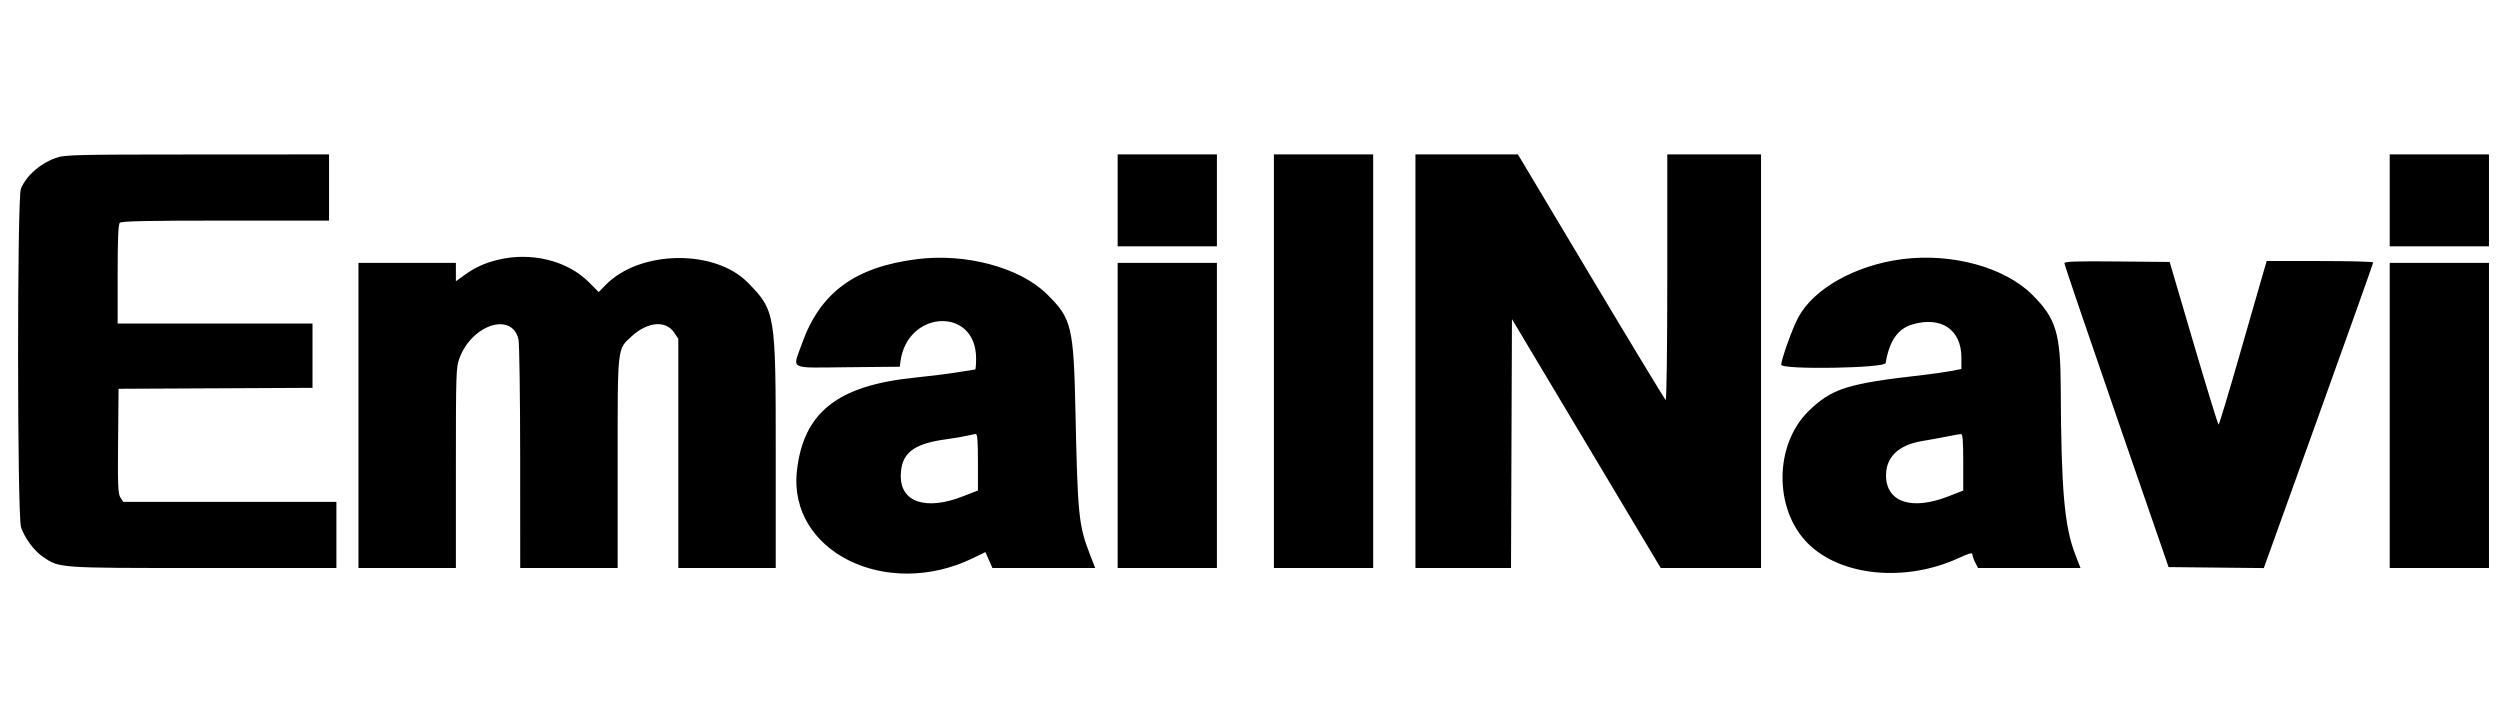
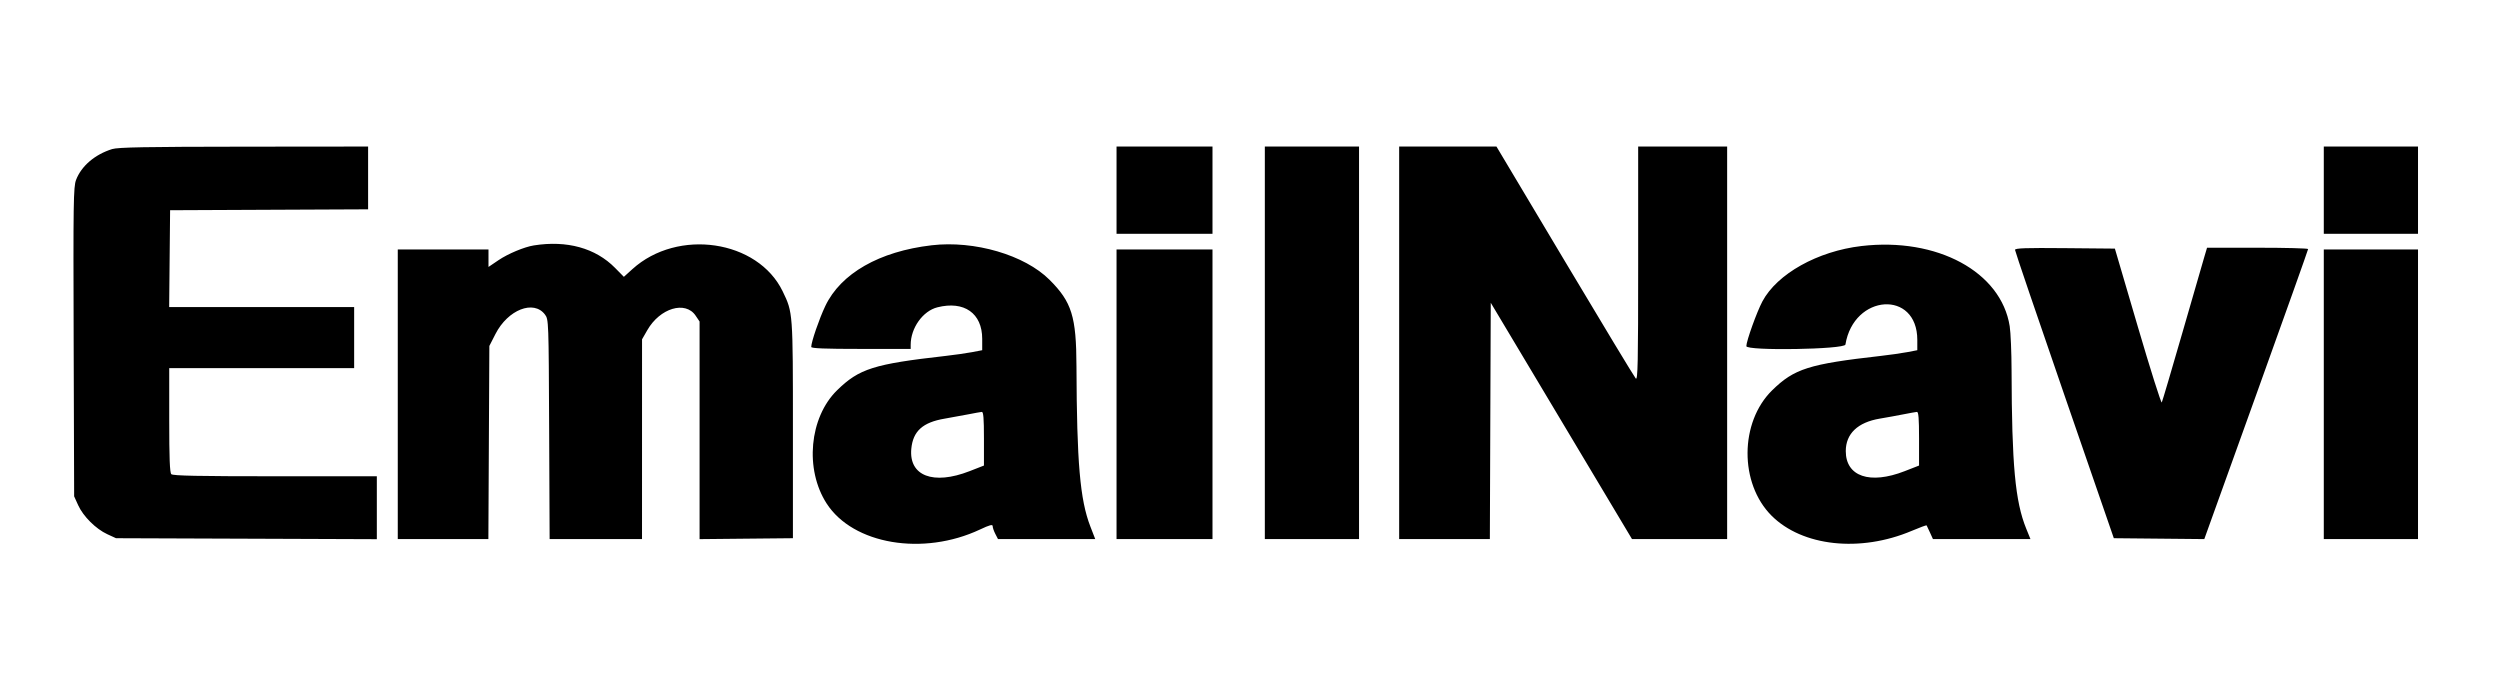
- <svg xmlns="http://www.w3.org/2000/svg" id="svg" width="400" height="115.294" viewBox="0, 0, 400,115.294">
+ <svg xmlns="http://www.w3.org/2000/svg" id="svg" width="400" height="109.421" viewBox="0, 0, 400,109.421">
  <g id="svgg">
-     <path id="path0" d="M8.902 25.281 C 6.389 26.185,4.217 28.105,3.346 30.190 C 2.725 31.674,2.749 82.616,3.370 84.378 C 4.002 86.169,5.435 88.102,6.855 89.078 C 9.512 90.907,9.163 90.882,32.553 90.882 L 53.824 90.882 53.824 85.588 L 53.824 80.294 36.771 80.294 L 19.719 80.294 19.267 79.603 C 18.881 79.015,18.826 77.674,18.892 70.559 L 18.971 62.206 34.485 62.130 L 50.000 62.054 50.000 56.909 L 50.000 51.765 34.412 51.765 L 18.824 51.765 18.824 43.882 C 18.824 38.144,18.920 35.904,19.176 35.647 C 19.443 35.381,23.601 35.294,36.088 35.294 L 52.647 35.294 52.647 30.000 L 52.647 24.706 31.544 24.716 C 11.634 24.727,10.354 24.758,8.902 25.281 M178.824 32.059 L 178.824 39.412 186.765 39.412 L 194.706 39.412 194.706 32.059 L 194.706 24.706 186.765 24.706 L 178.824 24.706 178.824 32.059 M203.824 57.794 L 203.824 90.882 211.765 90.882 L 219.706 90.882 219.706 57.794 L 219.706 24.706 211.765 24.706 L 203.824 24.706 203.824 57.794 M226.471 57.794 L 226.471 90.882 234.116 90.882 L 241.761 90.882 241.836 70.969 L 241.912 51.055 253.813 70.969 L 265.715 90.882 273.740 90.882 L 281.765 90.882 281.765 57.794 L 281.765 24.706 274.265 24.706 L 266.765 24.706 266.765 44.429 C 266.765 55.646,266.654 64.084,266.507 63.993 C 266.365 63.905,260.988 55.030,254.559 44.270 L 242.868 24.706 234.669 24.706 L 226.471 24.706 226.471 57.794 M382.353 32.059 L 382.353 39.412 390.294 39.412 L 398.235 39.412 398.235 32.059 L 398.235 24.706 390.294 24.706 L 382.353 24.706 382.353 32.059 M79.559 41.595 C 77.486 42.115,76.021 42.786,74.370 43.973 L 72.941 44.999 72.941 43.529 L 72.941 42.059 65.147 42.059 L 57.353 42.059 57.353 66.471 L 57.353 90.882 65.147 90.882 L 72.941 90.882 72.941 74.864 C 72.941 59.620,72.969 58.770,73.523 57.290 C 75.541 51.902,81.930 49.872,82.955 54.294 C 83.101 54.925,83.224 63.415,83.228 73.162 L 83.235 90.882 91.029 90.882 L 98.824 90.882 98.824 74.063 C 98.824 55.095,98.729 55.923,101.148 53.737 C 103.666 51.462,106.534 51.235,107.858 53.205 L 108.529 54.205 108.529 72.543 L 108.529 90.882 116.324 90.882 L 124.118 90.882 124.118 72.415 C 124.118 50.083,124.059 49.727,119.661 45.226 C 114.377 39.820,102.360 40.009,96.915 45.584 L 95.791 46.736 94.280 45.206 C 90.797 41.680,84.946 40.244,79.559 41.595 M146.720 41.463 C 136.735 42.727,131.184 46.828,128.269 55.097 C 126.807 59.242,126.004 58.845,135.662 58.755 L 143.971 58.676 144.060 57.941 C 145.081 49.565,156.176 49.018,156.176 57.343 C 156.176 58.319,156.110 59.118,156.030 59.118 C 155.949 59.118,154.724 59.312,153.309 59.549 C 151.893 59.786,148.738 60.183,146.297 60.431 C 134.007 61.680,128.555 65.999,127.508 75.313 C 126.056 88.236,141.795 96.045,155.692 89.296 L 157.665 88.338 158.228 89.610 L 158.790 90.882 167.011 90.882 L 175.231 90.882 174.378 88.686 C 172.592 84.086,172.425 82.444,172.076 66.029 C 171.781 52.172,171.484 50.955,167.441 47.003 C 163.123 42.782,154.503 40.478,146.720 41.463 M304.407 41.458 C 296.885 42.417,290.181 46.174,287.707 50.814 C 286.770 52.572,285.000 57.504,285.000 58.357 C 285.000 59.181,301.571 58.914,301.706 58.088 C 302.280 54.570,303.634 52.607,305.963 51.915 C 310.578 50.544,313.824 52.732,313.824 57.214 L 313.824 59.041 312.132 59.365 C 311.202 59.544,309.184 59.832,307.647 60.005 C 295.559 61.370,293.073 62.157,289.354 65.799 C 283.865 71.176,283.813 81.499,289.248 86.934 C 294.533 92.218,304.888 93.217,313.436 89.268 C 315.089 88.504,315.588 88.375,315.588 88.710 C 315.588 88.950,315.790 89.537,316.037 90.015 L 316.486 90.882 324.682 90.882 L 332.878 90.882 332.052 88.750 C 330.298 84.220,329.785 78.354,329.719 62.059 C 329.683 53.317,328.964 50.958,325.179 47.175 C 320.773 42.771,312.331 40.448,304.407 41.458 M330.300 42.128 C 330.304 42.333,334.057 53.353,338.640 66.618 L 346.973 90.735 354.592 90.814 L 362.210 90.892 370.967 66.549 C 375.783 53.160,379.719 42.107,379.715 41.985 C 379.710 41.864,375.874 41.765,371.190 41.765 L 362.675 41.765 362.131 43.603 C 361.832 44.614,360.138 50.502,358.367 56.688 C 356.596 62.874,355.069 67.936,354.974 67.938 C 354.879 67.940,353.079 62.085,350.973 54.926 L 347.145 41.912 338.720 41.834 C 332.077 41.772,330.295 41.834,330.300 42.128 M178.824 66.471 L 178.824 90.882 186.765 90.882 L 194.706 90.882 194.706 66.471 L 194.706 42.059 186.765 42.059 L 178.824 42.059 178.824 66.471 M382.353 66.471 L 382.353 90.882 390.294 90.882 L 398.235 90.882 398.235 66.471 L 398.235 42.059 390.294 42.059 L 382.353 42.059 382.353 66.471 M156.471 73.945 L 156.471 78.478 154.044 79.423 C 148.179 81.707,144.108 80.374,144.125 76.176 C 144.140 72.566,146.040 71.014,151.324 70.294 C 152.618 70.118,154.140 69.861,154.706 69.723 C 155.272 69.585,155.901 69.458,156.103 69.442 C 156.382 69.419,156.471 70.498,156.471 73.945 M314.118 73.949 L 314.118 78.487 311.691 79.434 C 305.832 81.720,301.765 80.335,301.765 76.053 C 301.765 73.121,303.780 71.197,307.500 70.575 C 308.632 70.386,310.419 70.061,311.471 69.852 C 312.522 69.644,313.548 69.459,313.750 69.442 C 314.030 69.419,314.118 70.499,314.118 73.949 " stroke="none" fill="#000000" fill-rule="evenodd" />
+     <path id="path0" d="M17.944 23.852 C 15.174 24.718,13.013 26.566,12.168 28.791 C 11.749 29.895,11.714 32.292,11.785 54.710 L 11.863 79.414 12.507 80.835 C 13.312 82.614,15.342 84.634,17.167 85.472 L 18.562 86.113 39.428 86.191 L 60.293 86.270 60.293 81.237 L 60.293 76.204 44.020 76.204 C 31.735 76.204,27.664 76.122,27.411 75.869 C 27.165 75.623,27.076 73.313,27.076 67.216 L 27.076 58.897 41.870 58.897 L 56.664 58.897 56.664 54.013 L 56.664 49.128 41.866 49.128 L 27.067 49.128 27.141 41.382 L 27.216 33.636 43.057 33.564 L 58.897 33.492 58.897 28.469 L 58.897 23.447 39.009 23.466 C 23.383 23.481,18.869 23.563,17.944 23.852 M178.646 30.426 L 178.646 37.404 186.322 37.404 L 193.999 37.404 193.999 30.426 L 193.999 23.447 186.322 23.447 L 178.646 23.447 178.646 30.426 M202.373 54.850 L 202.373 86.253 209.909 86.253 L 217.446 86.253 217.446 54.850 L 217.446 23.447 209.909 23.447 L 202.373 23.447 202.373 54.850 M223.866 54.850 L 223.866 86.253 231.122 86.253 L 238.377 86.253 238.449 67.347 L 238.521 48.441 249.820 67.347 L 261.120 86.253 268.732 86.253 L 276.343 86.253 276.343 54.850 L 276.343 23.447 269.225 23.447 L 262.107 23.447 262.107 42.209 C 262.107 58.155,262.050 60.910,261.723 60.562 C 261.512 60.337,256.410 51.895,250.386 41.800 L 239.433 23.447 231.649 23.447 L 223.866 23.447 223.866 54.850 M371.807 30.426 L 371.807 37.404 379.344 37.404 L 386.881 37.404 386.881 30.426 L 386.881 23.447 379.344 23.447 L 371.807 23.447 371.807 30.426 M85.415 39.266 C 83.891 39.508,81.285 40.596,79.763 41.626 L 78.158 42.712 78.158 41.314 L 78.158 39.916 70.900 39.916 L 63.643 39.916 63.643 63.084 L 63.643 86.253 70.891 86.253 L 78.140 86.253 78.218 70.802 L 78.297 55.351 79.274 53.438 C 81.265 49.541,85.399 47.923,87.201 50.337 C 87.781 51.113,87.789 51.333,87.864 68.687 L 87.940 86.253 95.331 86.253 L 102.722 86.253 102.724 70.272 L 102.727 54.292 103.570 52.822 C 105.594 49.293,109.662 48.073,111.300 50.504 L 111.933 51.443 111.933 68.853 L 111.933 86.262 119.400 86.187 L 126.867 86.113 126.867 68.807 C 126.867 49.921,126.874 50.022,125.230 46.618 C 121.252 38.383,108.441 36.489,101.180 43.062 L 99.819 44.294 98.409 42.862 C 95.287 39.692,90.707 38.424,85.415 39.266 M149.058 39.245 C 140.700 40.222,134.526 43.749,132.047 48.963 C 131.070 51.017,129.798 54.719,129.798 55.508 C 129.798 55.740,131.975 55.827,137.753 55.827 L 145.708 55.827 145.708 55.180 C 145.708 52.482,147.648 49.758,149.988 49.169 C 154.264 48.092,157.153 50.124,157.153 54.210 L 157.153 56.033 155.548 56.341 C 154.665 56.511,152.749 56.784,151.291 56.948 C 139.818 58.243,137.460 58.990,133.930 62.447 C 129.490 66.796,128.728 75.094,132.265 80.566 C 136.492 87.106,147.695 89.002,156.804 84.719 C 158.366 83.985,158.828 83.863,158.828 84.187 C 158.828 84.417,159.019 84.976,159.254 85.429 L 159.679 86.253 167.458 86.253 L 175.237 86.253 174.453 84.229 C 172.805 79.973,172.289 74.013,172.235 58.618 C 172.206 50.634,171.490 48.330,167.930 44.772 C 163.952 40.796,155.917 38.443,149.058 39.245 M297.832 39.365 C 290.823 40.186,284.334 43.814,281.983 48.226 C 281.094 49.894,279.414 54.575,279.414 55.384 C 279.414 56.166,295.141 55.913,295.269 55.129 C 296.593 47.008,306.769 46.350,306.769 54.386 L 306.769 56.033 305.164 56.341 C 304.281 56.511,302.366 56.784,300.907 56.948 C 289.435 58.243,287.076 58.990,283.546 62.447 C 278.337 67.550,278.287 77.347,283.446 82.505 C 288.367 87.427,297.623 88.430,305.877 84.937 C 307.152 84.398,308.223 84.002,308.258 84.058 C 308.292 84.114,308.535 84.630,308.797 85.206 L 309.272 86.253 317.073 86.253 L 324.874 86.253 324.188 84.566 C 322.432 80.243,321.888 74.372,321.851 59.316 C 321.844 56.399,321.710 53.196,321.553 52.198 C 320.187 43.489,309.941 37.947,297.832 39.365 M322.403 39.982 C 322.404 40.176,325.961 50.635,330.308 63.224 L 338.211 86.113 345.449 86.184 L 352.687 86.255 360.995 63.155 C 365.564 50.451,369.301 39.962,369.299 39.846 C 369.297 39.731,365.657 39.637,361.211 39.637 L 353.127 39.637 352.692 41.103 C 352.452 41.909,350.862 47.404,349.158 53.315 C 347.453 59.225,345.980 64.210,345.883 64.391 C 345.787 64.572,344.059 59.108,342.045 52.248 L 338.381 39.777 330.391 39.703 C 324.093 39.644,322.401 39.703,322.403 39.982 M178.646 63.084 L 178.646 86.253 186.322 86.253 L 193.999 86.253 193.999 63.084 L 193.999 39.916 186.322 39.916 L 178.646 39.916 178.646 63.084 M371.807 63.084 L 371.807 86.253 379.344 86.253 L 386.881 86.253 386.881 63.084 L 386.881 39.916 379.344 39.916 L 371.807 39.916 371.807 63.084 M157.432 70.182 L 157.432 74.488 155.129 75.387 C 149.320 77.654,145.399 76.146,145.809 71.802 C 146.076 68.982,147.637 67.573,151.156 66.981 C 152.228 66.801,153.922 66.492,154.920 66.294 C 155.918 66.096,156.891 65.921,157.083 65.905 C 157.348 65.883,157.432 66.908,157.432 70.182 M307.048 70.182 L 307.048 74.488 304.745 75.387 C 299.185 77.557,295.324 76.242,295.324 72.179 C 295.324 69.396,297.237 67.570,300.768 66.980 C 301.842 66.800,303.538 66.492,304.536 66.294 C 305.534 66.096,306.507 65.921,306.699 65.905 C 306.965 65.883,307.048 66.908,307.048 70.182 " stroke="none" fill="#000000" fill-rule="evenodd" />
  </g>
</svg>
